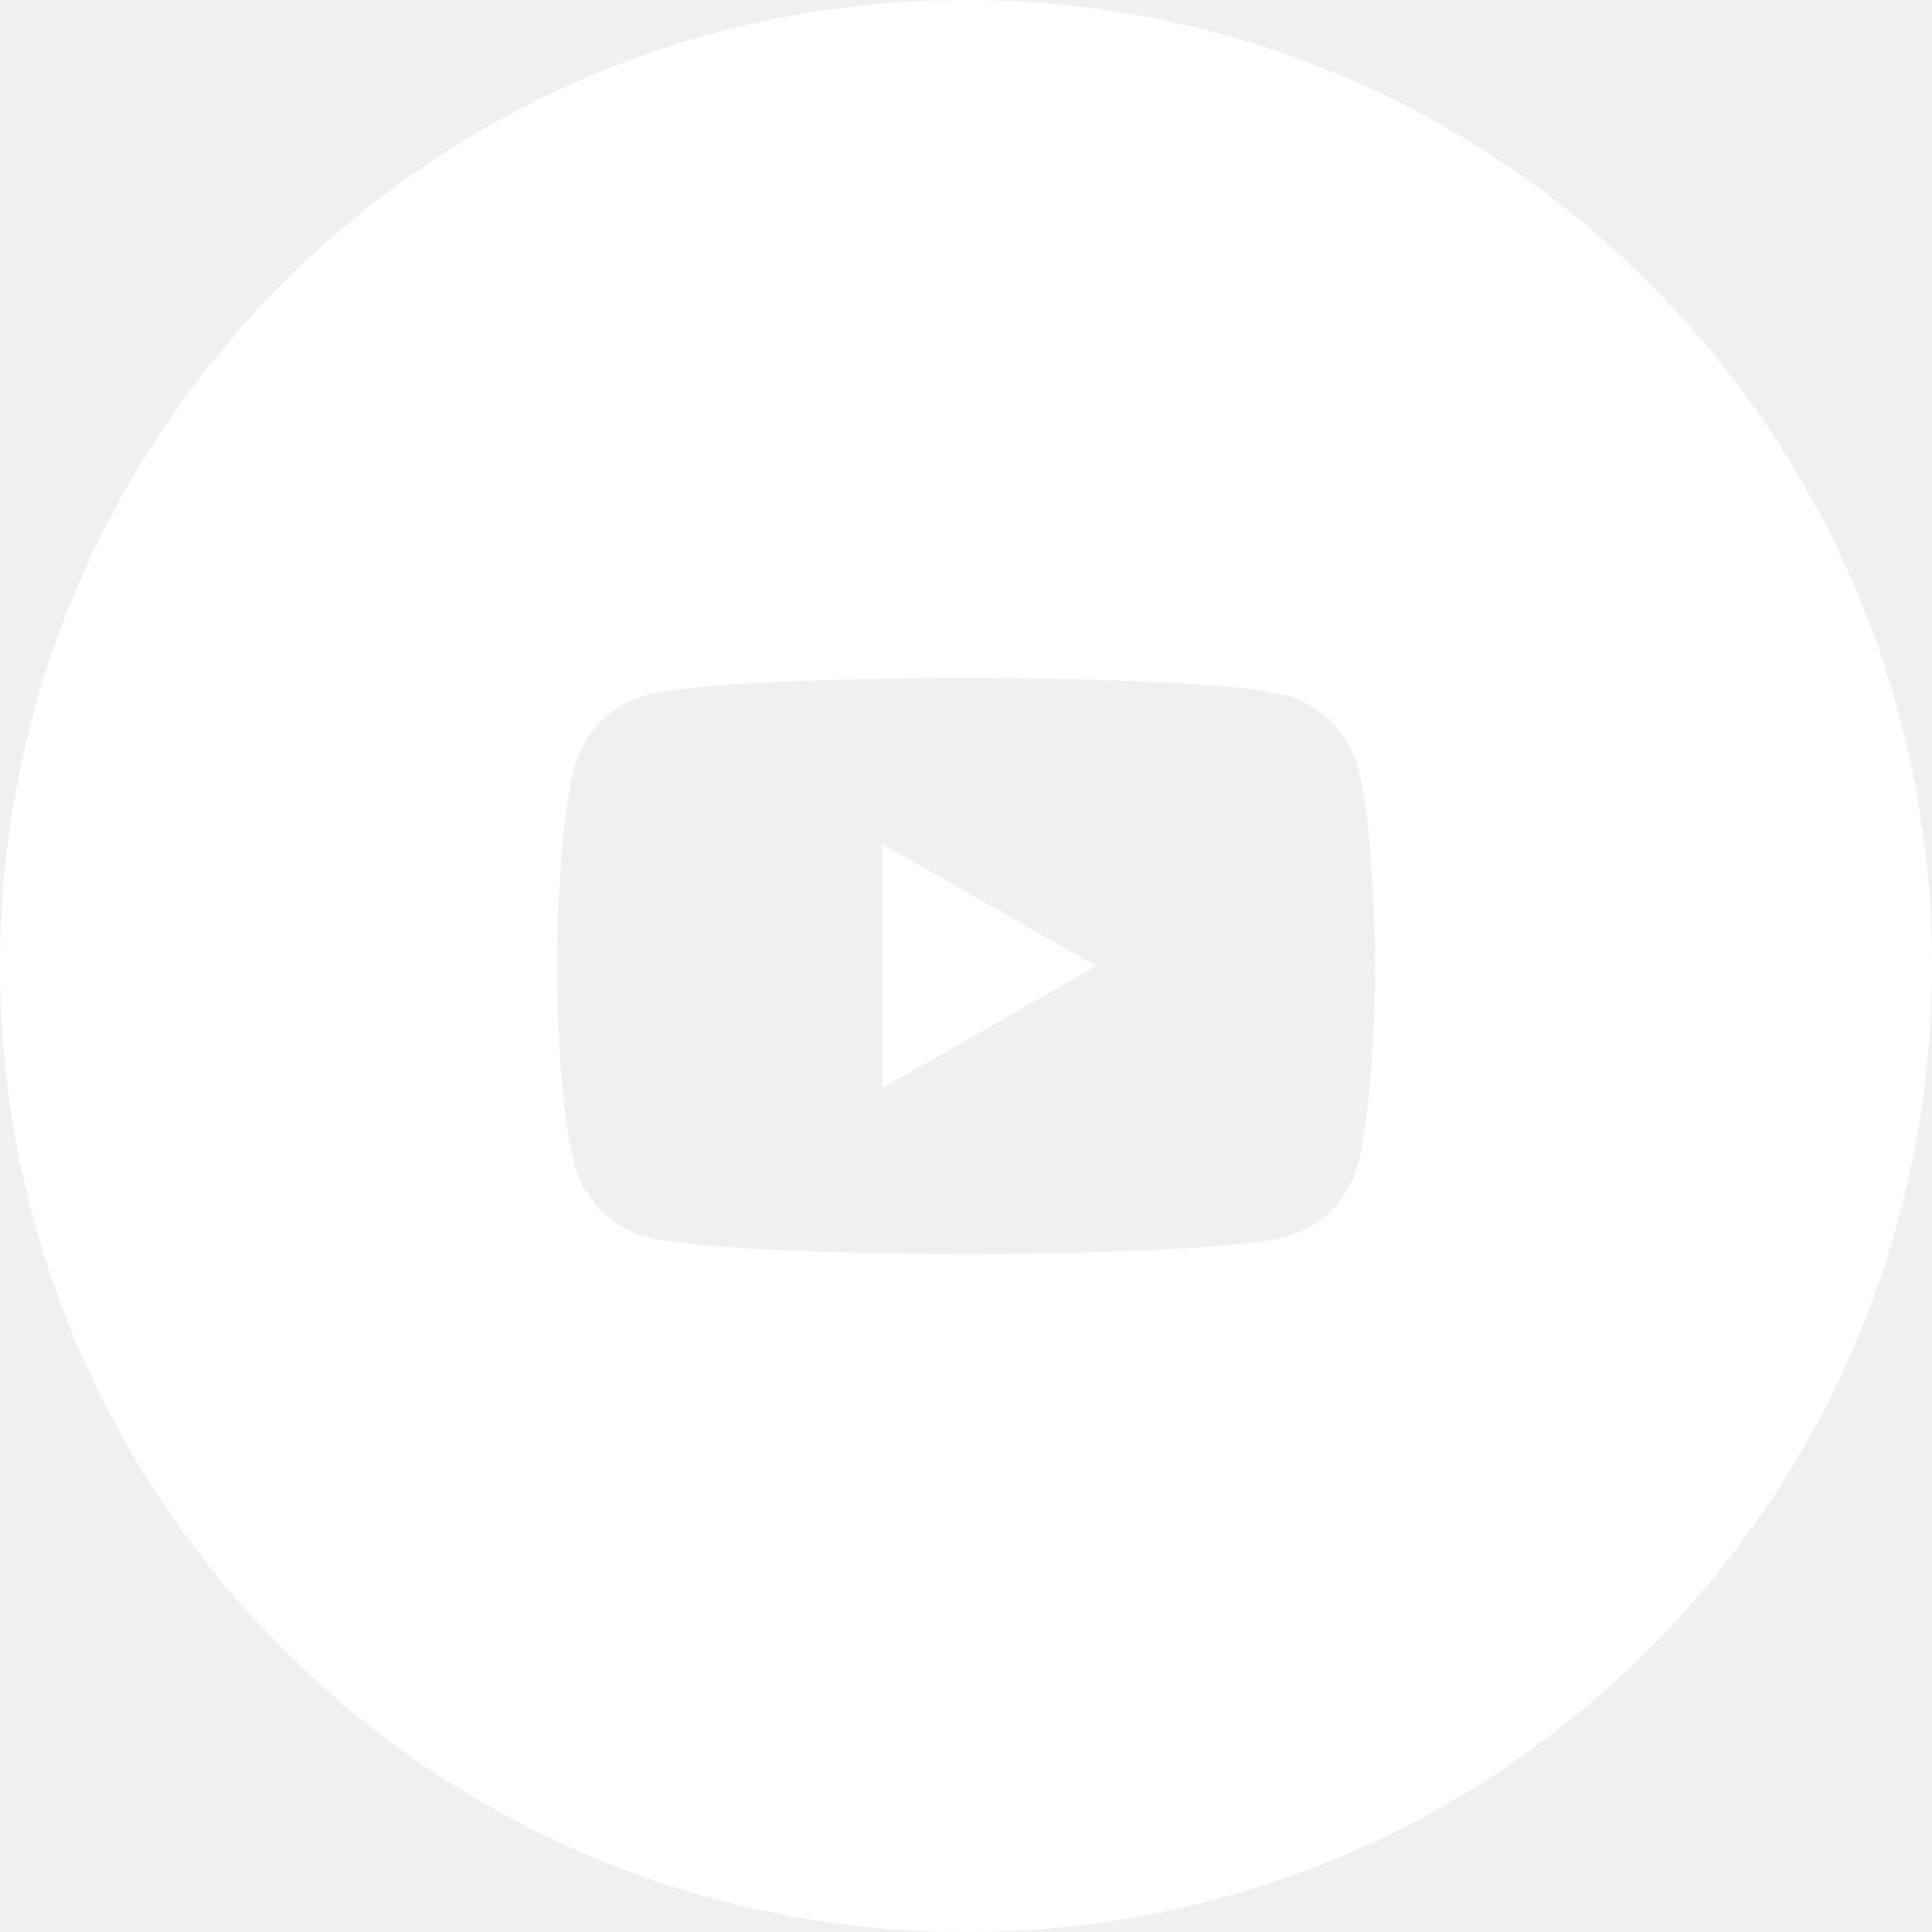
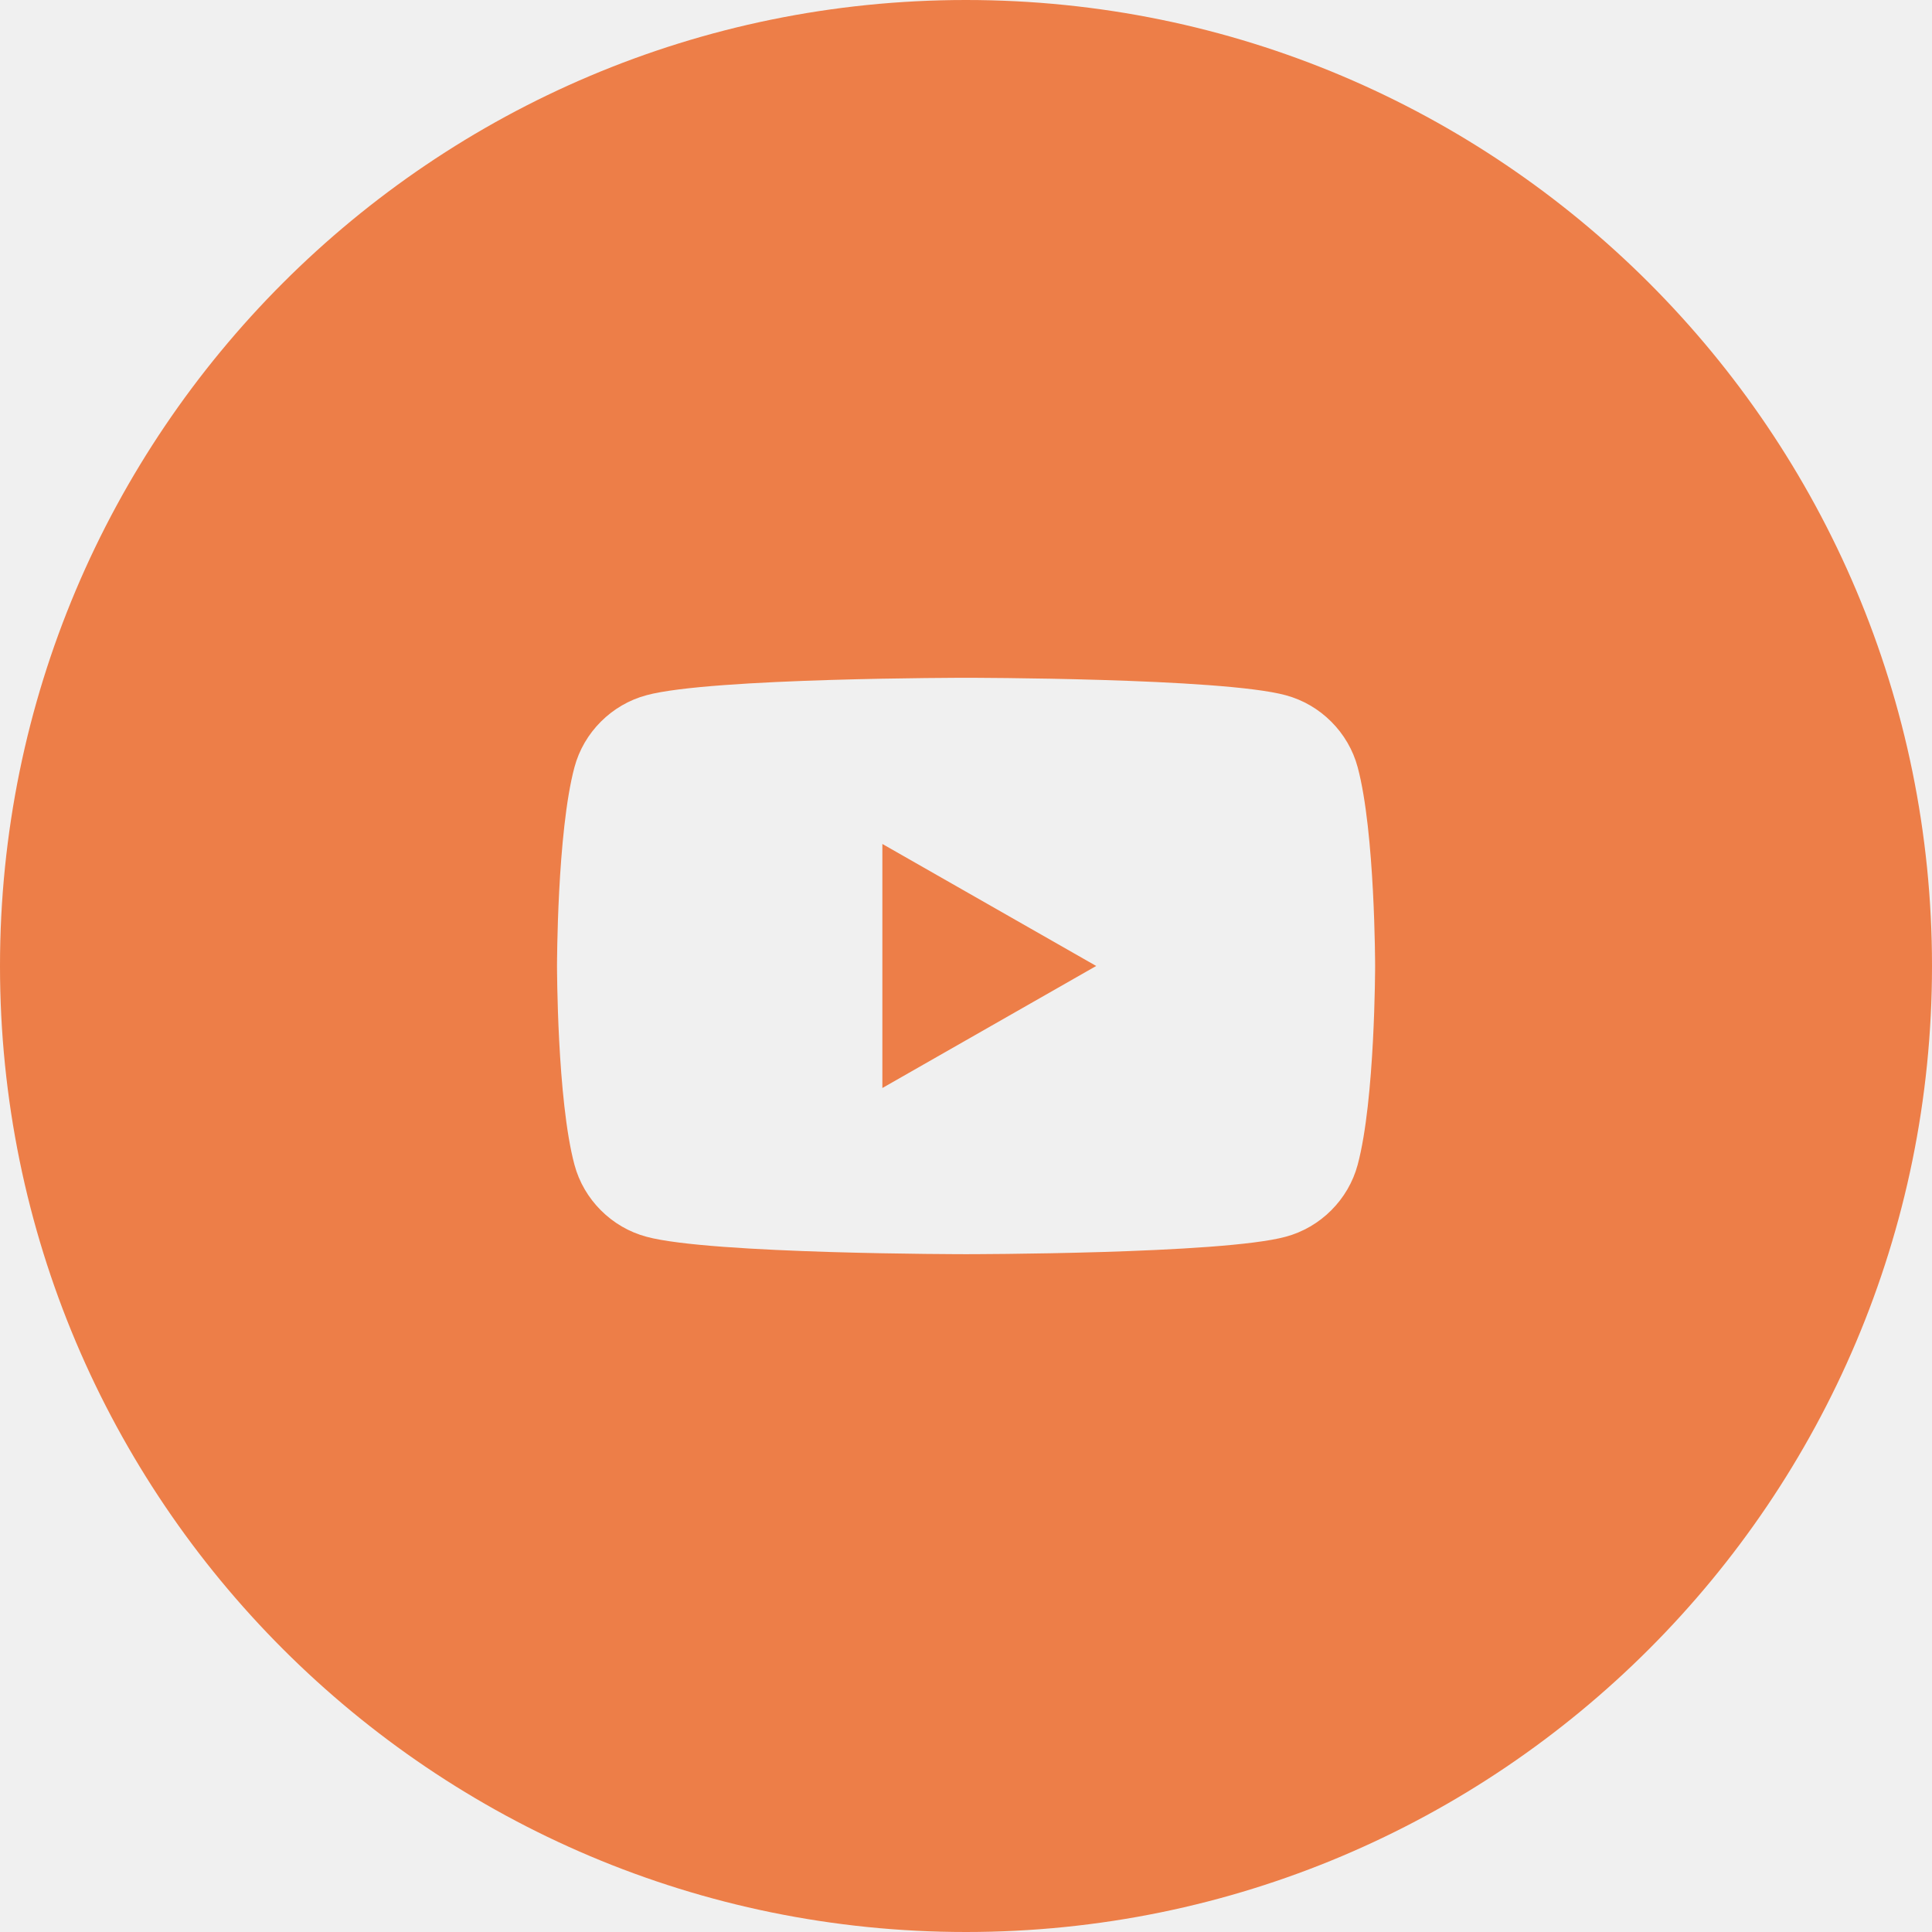
<svg xmlns="http://www.w3.org/2000/svg" width="1080" height="1080" viewBox="0 0 285.75 285.75" version="1.1" id="svg3993">
  <defs id="defs3987" />
  <g id="layer1">
    <g id="g4982" transform="matrix(0.07478503,0,0,0.07478503,-259.9538,62.67602)" style="fill:#000000" />
-     <path id="circle3953" style="fill:#ffffff;fill-opacity:1;stroke-width:3.359" d="M 142.842,4.127165e-5 A 142.875,142.875 0 0 0 5.35e-5,142.875 142.875,142.875 0 0 0 142.875,285.75 142.875,142.875 0 0 0 285.75,142.875 142.875,142.875 0 0 0 142.875,4.127165e-5 a 142.875,142.875 0 0 0 -0.042,0 z M 142.884,100.247 c 0,0 37.814,7.9e-4 47.266,2.578 5.157,1.376 9.281,5.5 10.657,10.656 2.576,9.625 2.578,29.389 2.578,29.389 0,0 0,19.768 -2.578,29.394 -1.376,5.156 -5.5,9.28 -10.657,10.656 -9.452,2.578 -47.266,2.579 -47.266,2.579 0,0 -37.812,-7.9e-4 -47.266,-2.579 -5.157,-1.375 -9.281,-5.499 -10.655,-10.656 -2.578,-9.625 -2.578,-29.394 -2.578,-29.394 0,0 0,-19.765 2.578,-29.389 1.373,-5.156 5.498,-9.28 10.655,-10.656 9.454,-2.578 47.266,-2.578 47.266,-2.578 z m -12.378,24.578 v 36.095 l 31.627,-18.05 z" />
+     <path id="circle3953" style="fill:#ed7e48;fill-opacity:1;stroke-width:3.359" d="M 142.842,4.127165e-5 A 142.875,142.875 0 0 0 5.35e-5,142.875 142.875,142.875 0 0 0 142.875,285.75 142.875,142.875 0 0 0 285.75,142.875 142.875,142.875 0 0 0 142.875,4.127165e-5 a 142.875,142.875 0 0 0 -0.042,0 z M 142.884,100.247 c 0,0 37.814,7.9e-4 47.266,2.578 5.157,1.376 9.281,5.5 10.657,10.656 2.576,9.625 2.578,29.389 2.578,29.389 0,0 0,19.768 -2.578,29.394 -1.376,5.156 -5.5,9.28 -10.657,10.656 -9.452,2.578 -47.266,2.579 -47.266,2.579 0,0 -37.812,-7.9e-4 -47.266,-2.579 -5.157,-1.375 -9.281,-5.499 -10.655,-10.656 -2.578,-9.625 -2.578,-29.394 -2.578,-29.394 0,0 0,-19.765 2.578,-29.389 1.373,-5.156 5.498,-9.28 10.655,-10.656 9.454,-2.578 47.266,-2.578 47.266,-2.578 z m -12.378,24.578 v 36.095 l 31.627,-18.05 z" />
  </g>
</svg>
